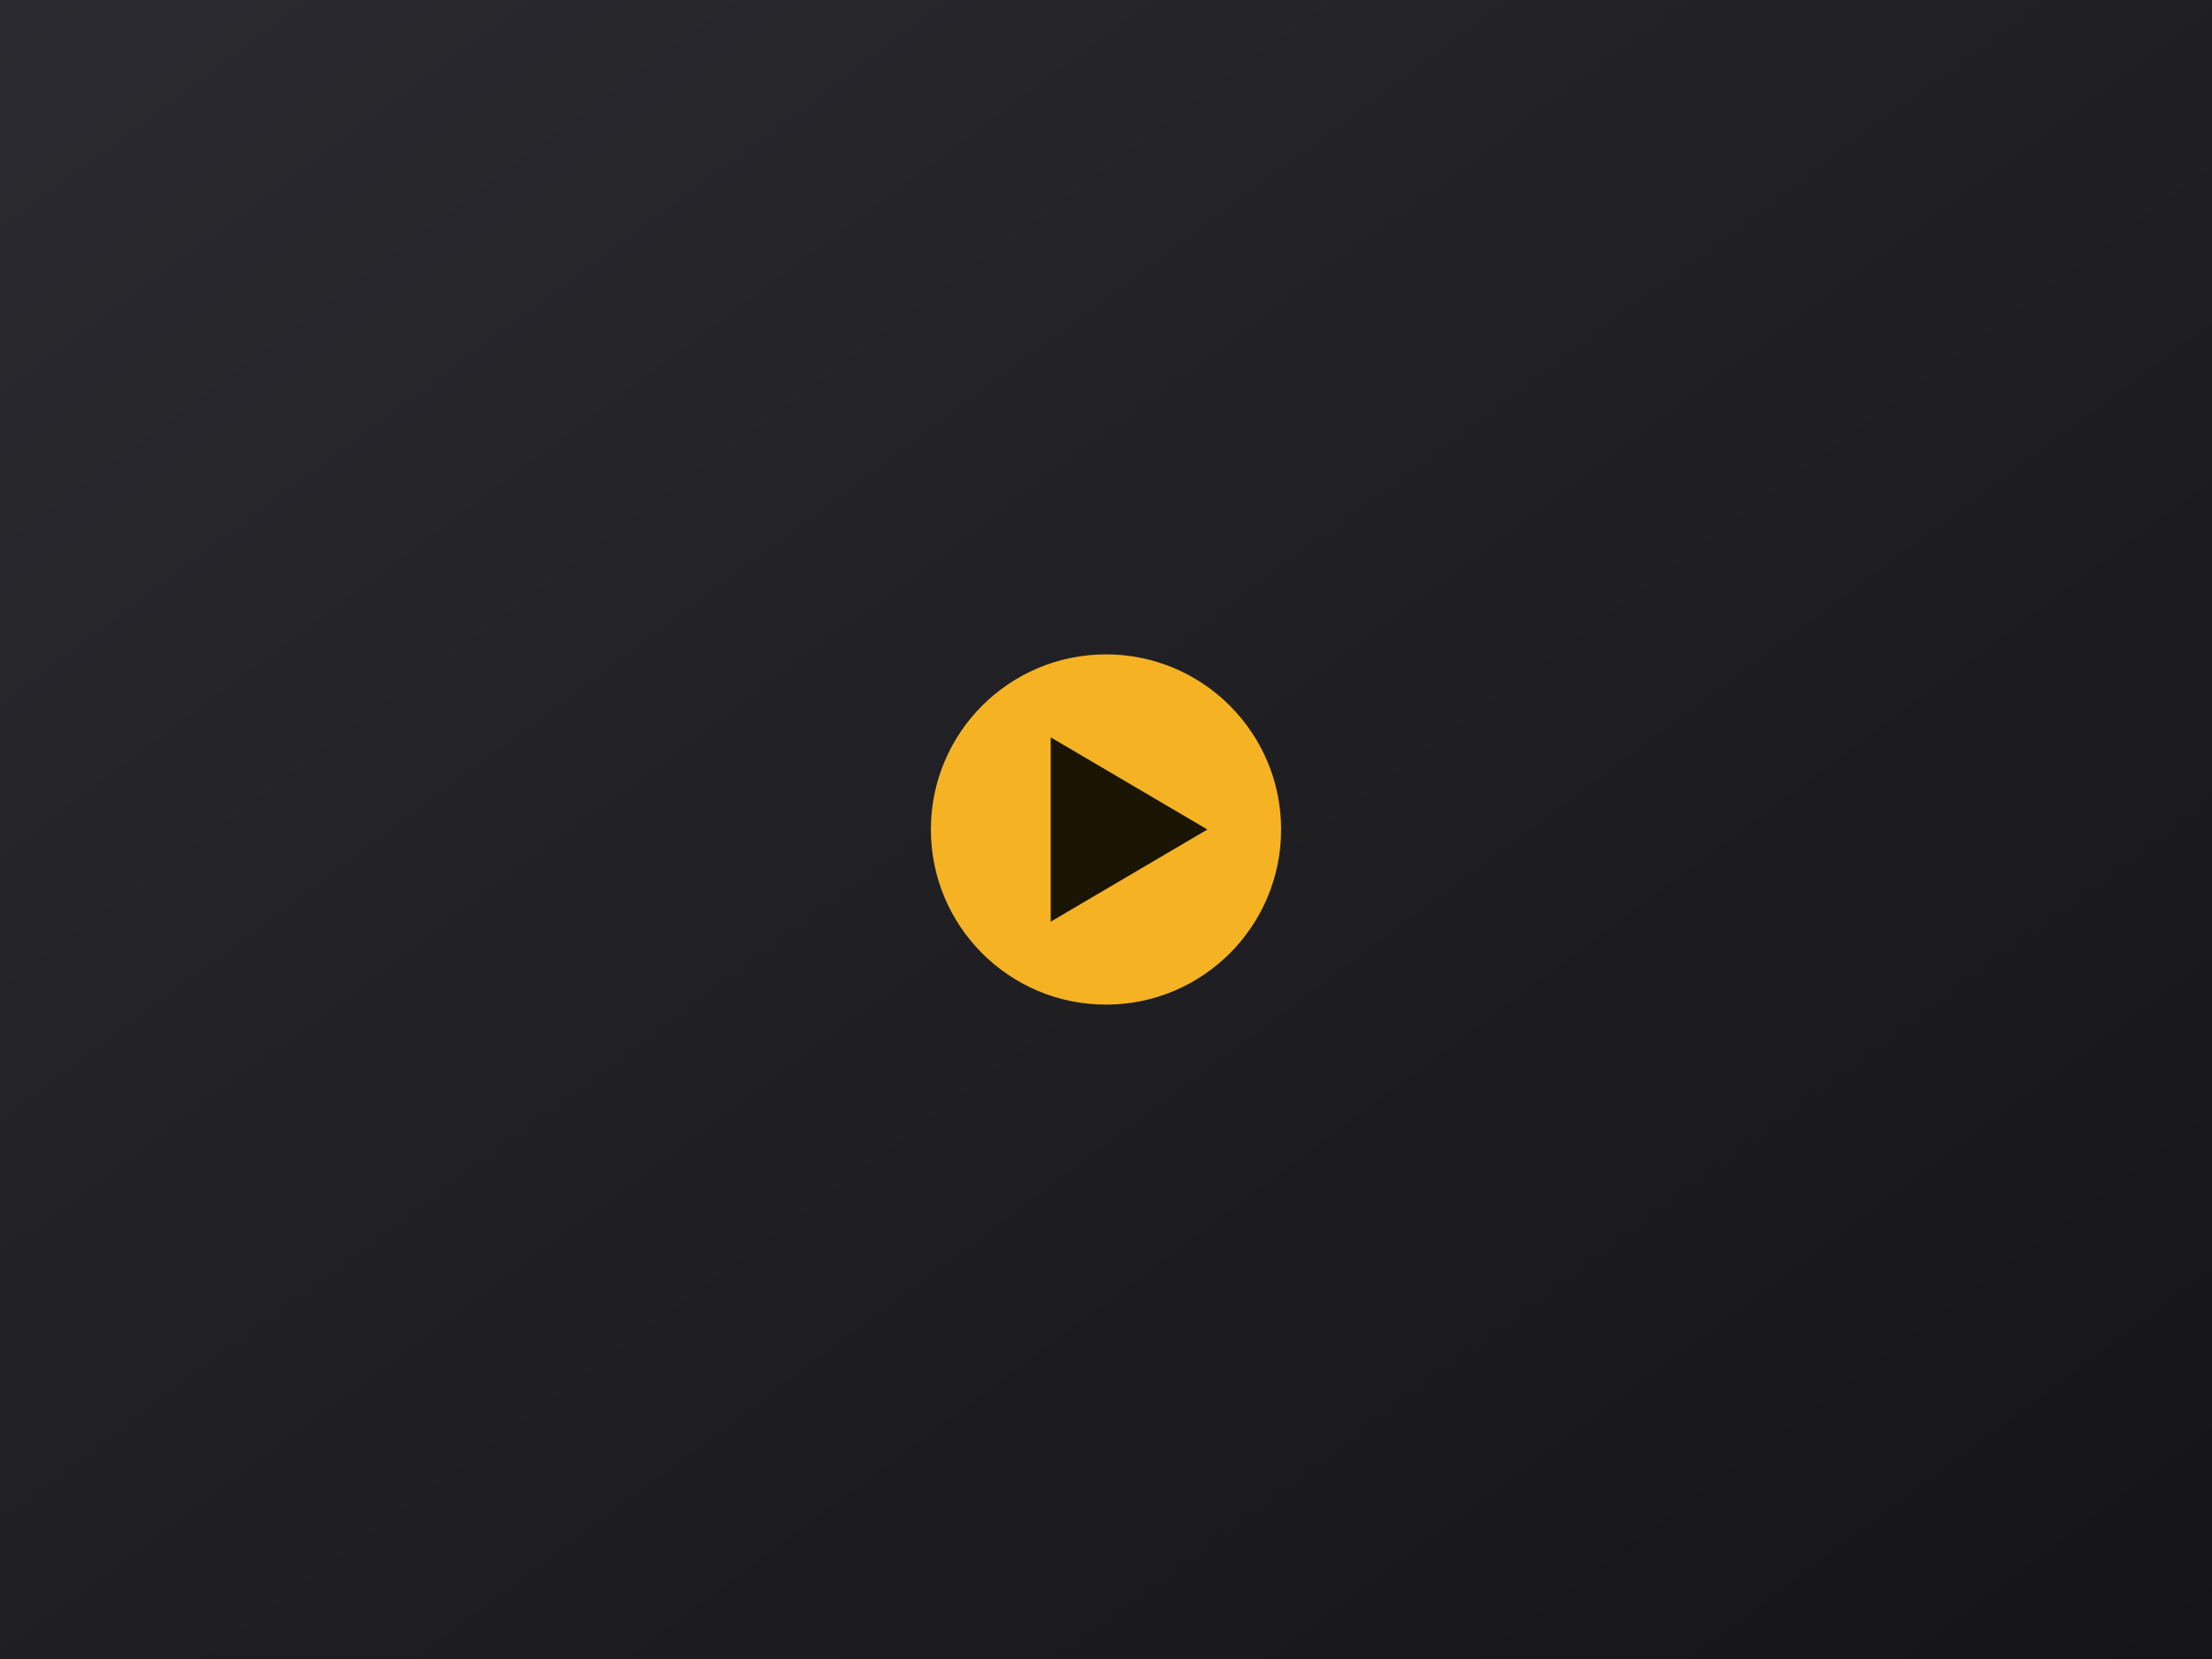
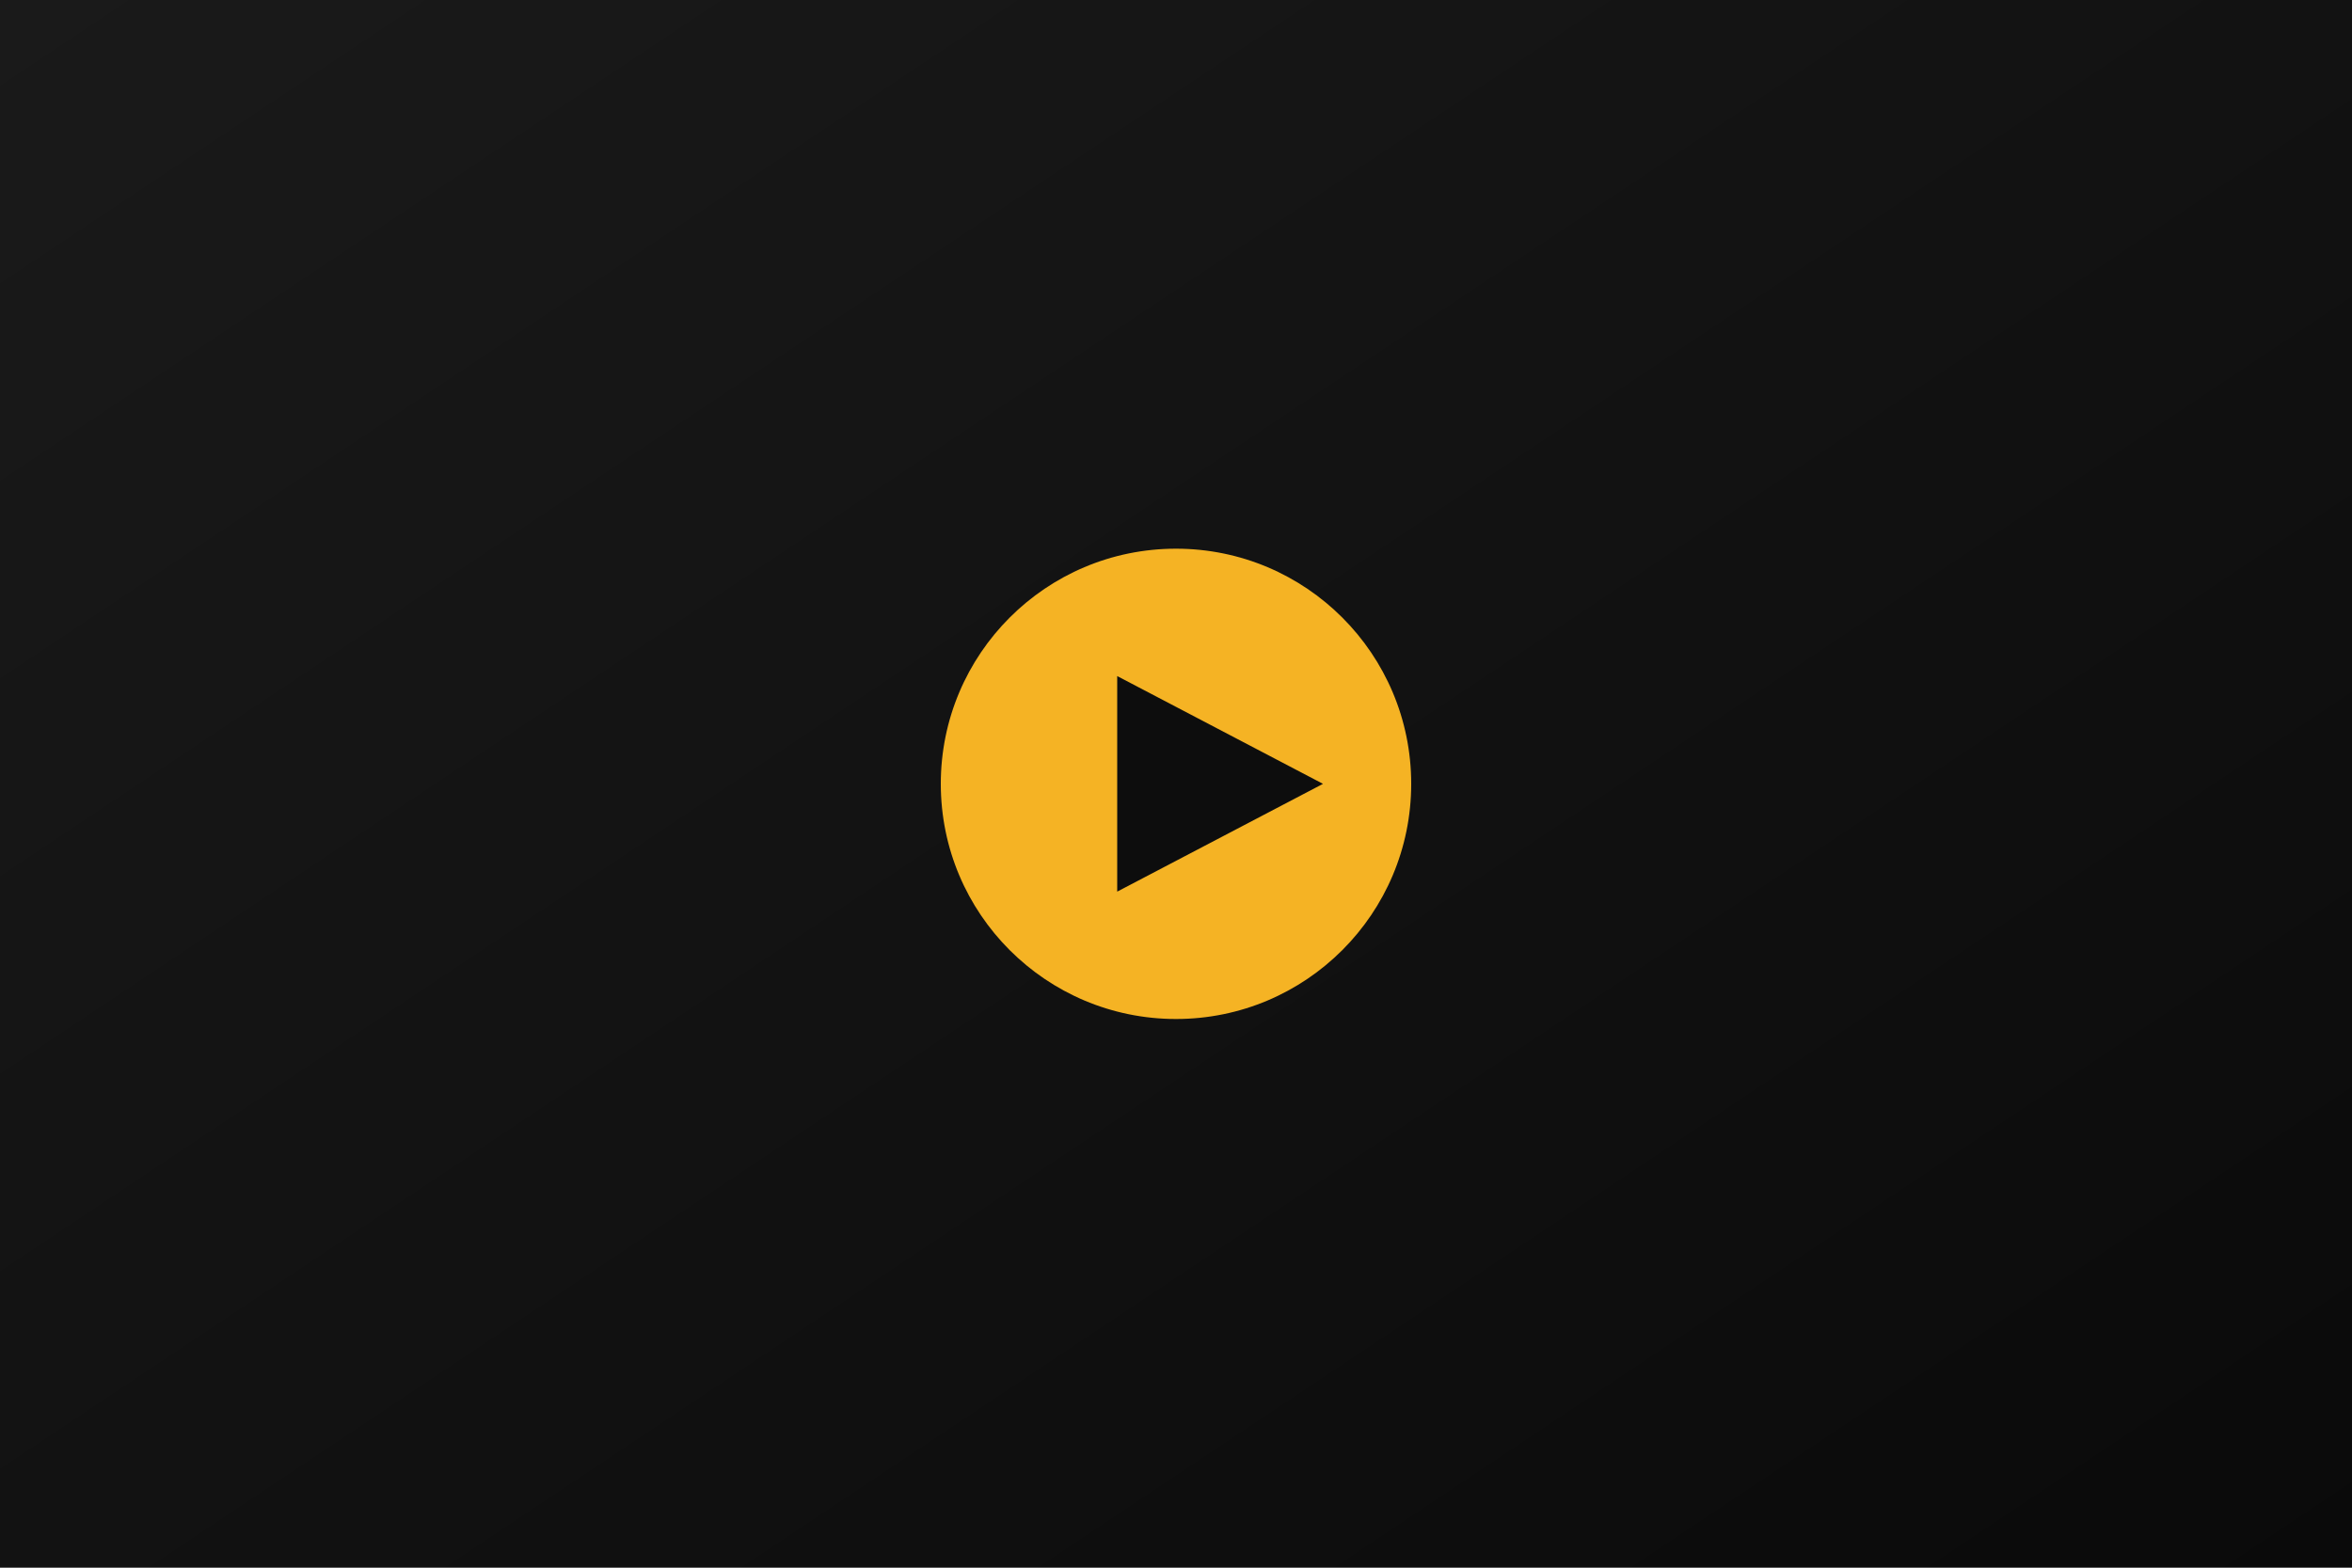
- <svg xmlns="http://www.w3.org/2000/svg" viewBox="0 0 480 360" role="img">
+ <svg xmlns="http://www.w3.org/2000/svg" viewBox="0 0 480 320">
  <defs>
-     <linearGradient id="s" x1="0" y1="0" x2="1" y2="1">
-       <stop offset="0" stop-color="#2a2a30" />
-       <stop offset="1" stop-color="#151517" />
+     <linearGradient id="g2" x1="0" y1="0" x2="1" y2="1">
+       <stop offset="0" stop-color="#1a1a1a" />
+       <stop offset="1" stop-color="#0a0a0a" />
    </linearGradient>
  </defs>
-   <rect width="480" height="360" fill="url(#s)" />
-   <circle cx="240" cy="180" r="38" fill="#f5b324" />
-   <path d="M228 160 L262 180 L228 200 Z" fill="#1a1402" />
+   <rect width="480" height="320" fill="url(#g2)" />
+   <circle cx="240" cy="160" r="48" fill="#F5B324" />
+   <path d="M228 138 L228 182 L270 160 Z" fill="#0d0d0d" />
</svg>
